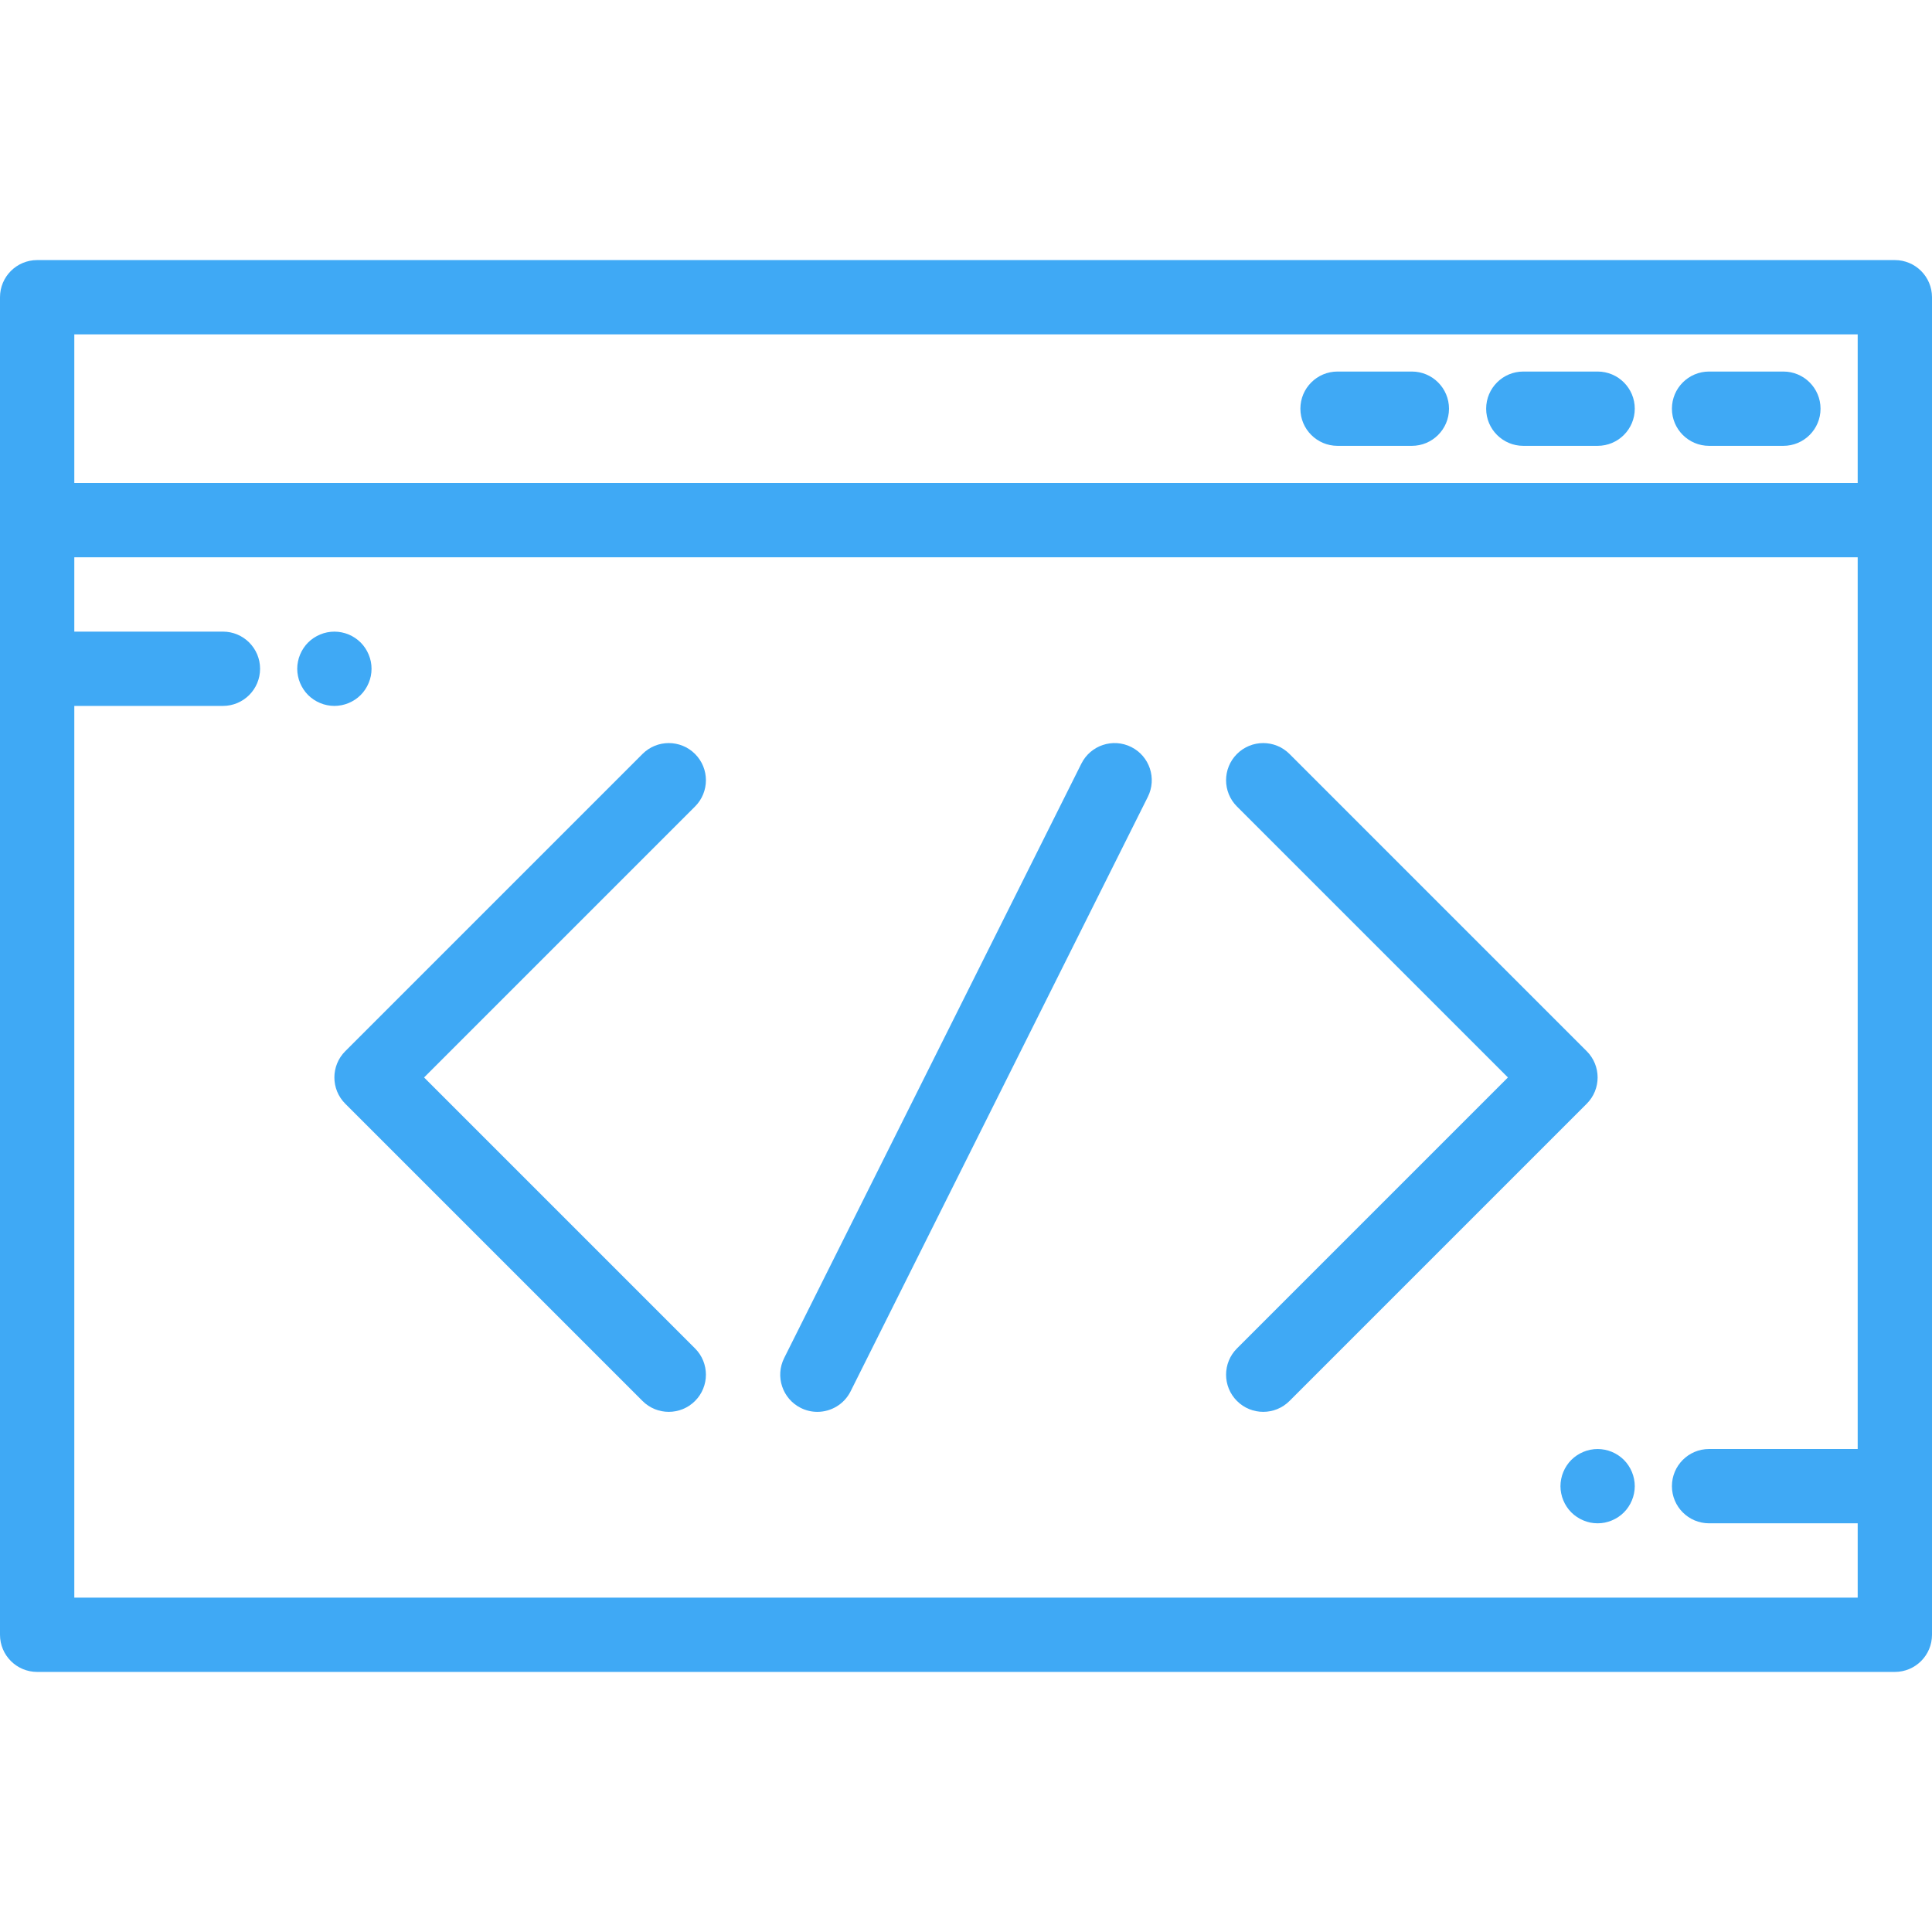
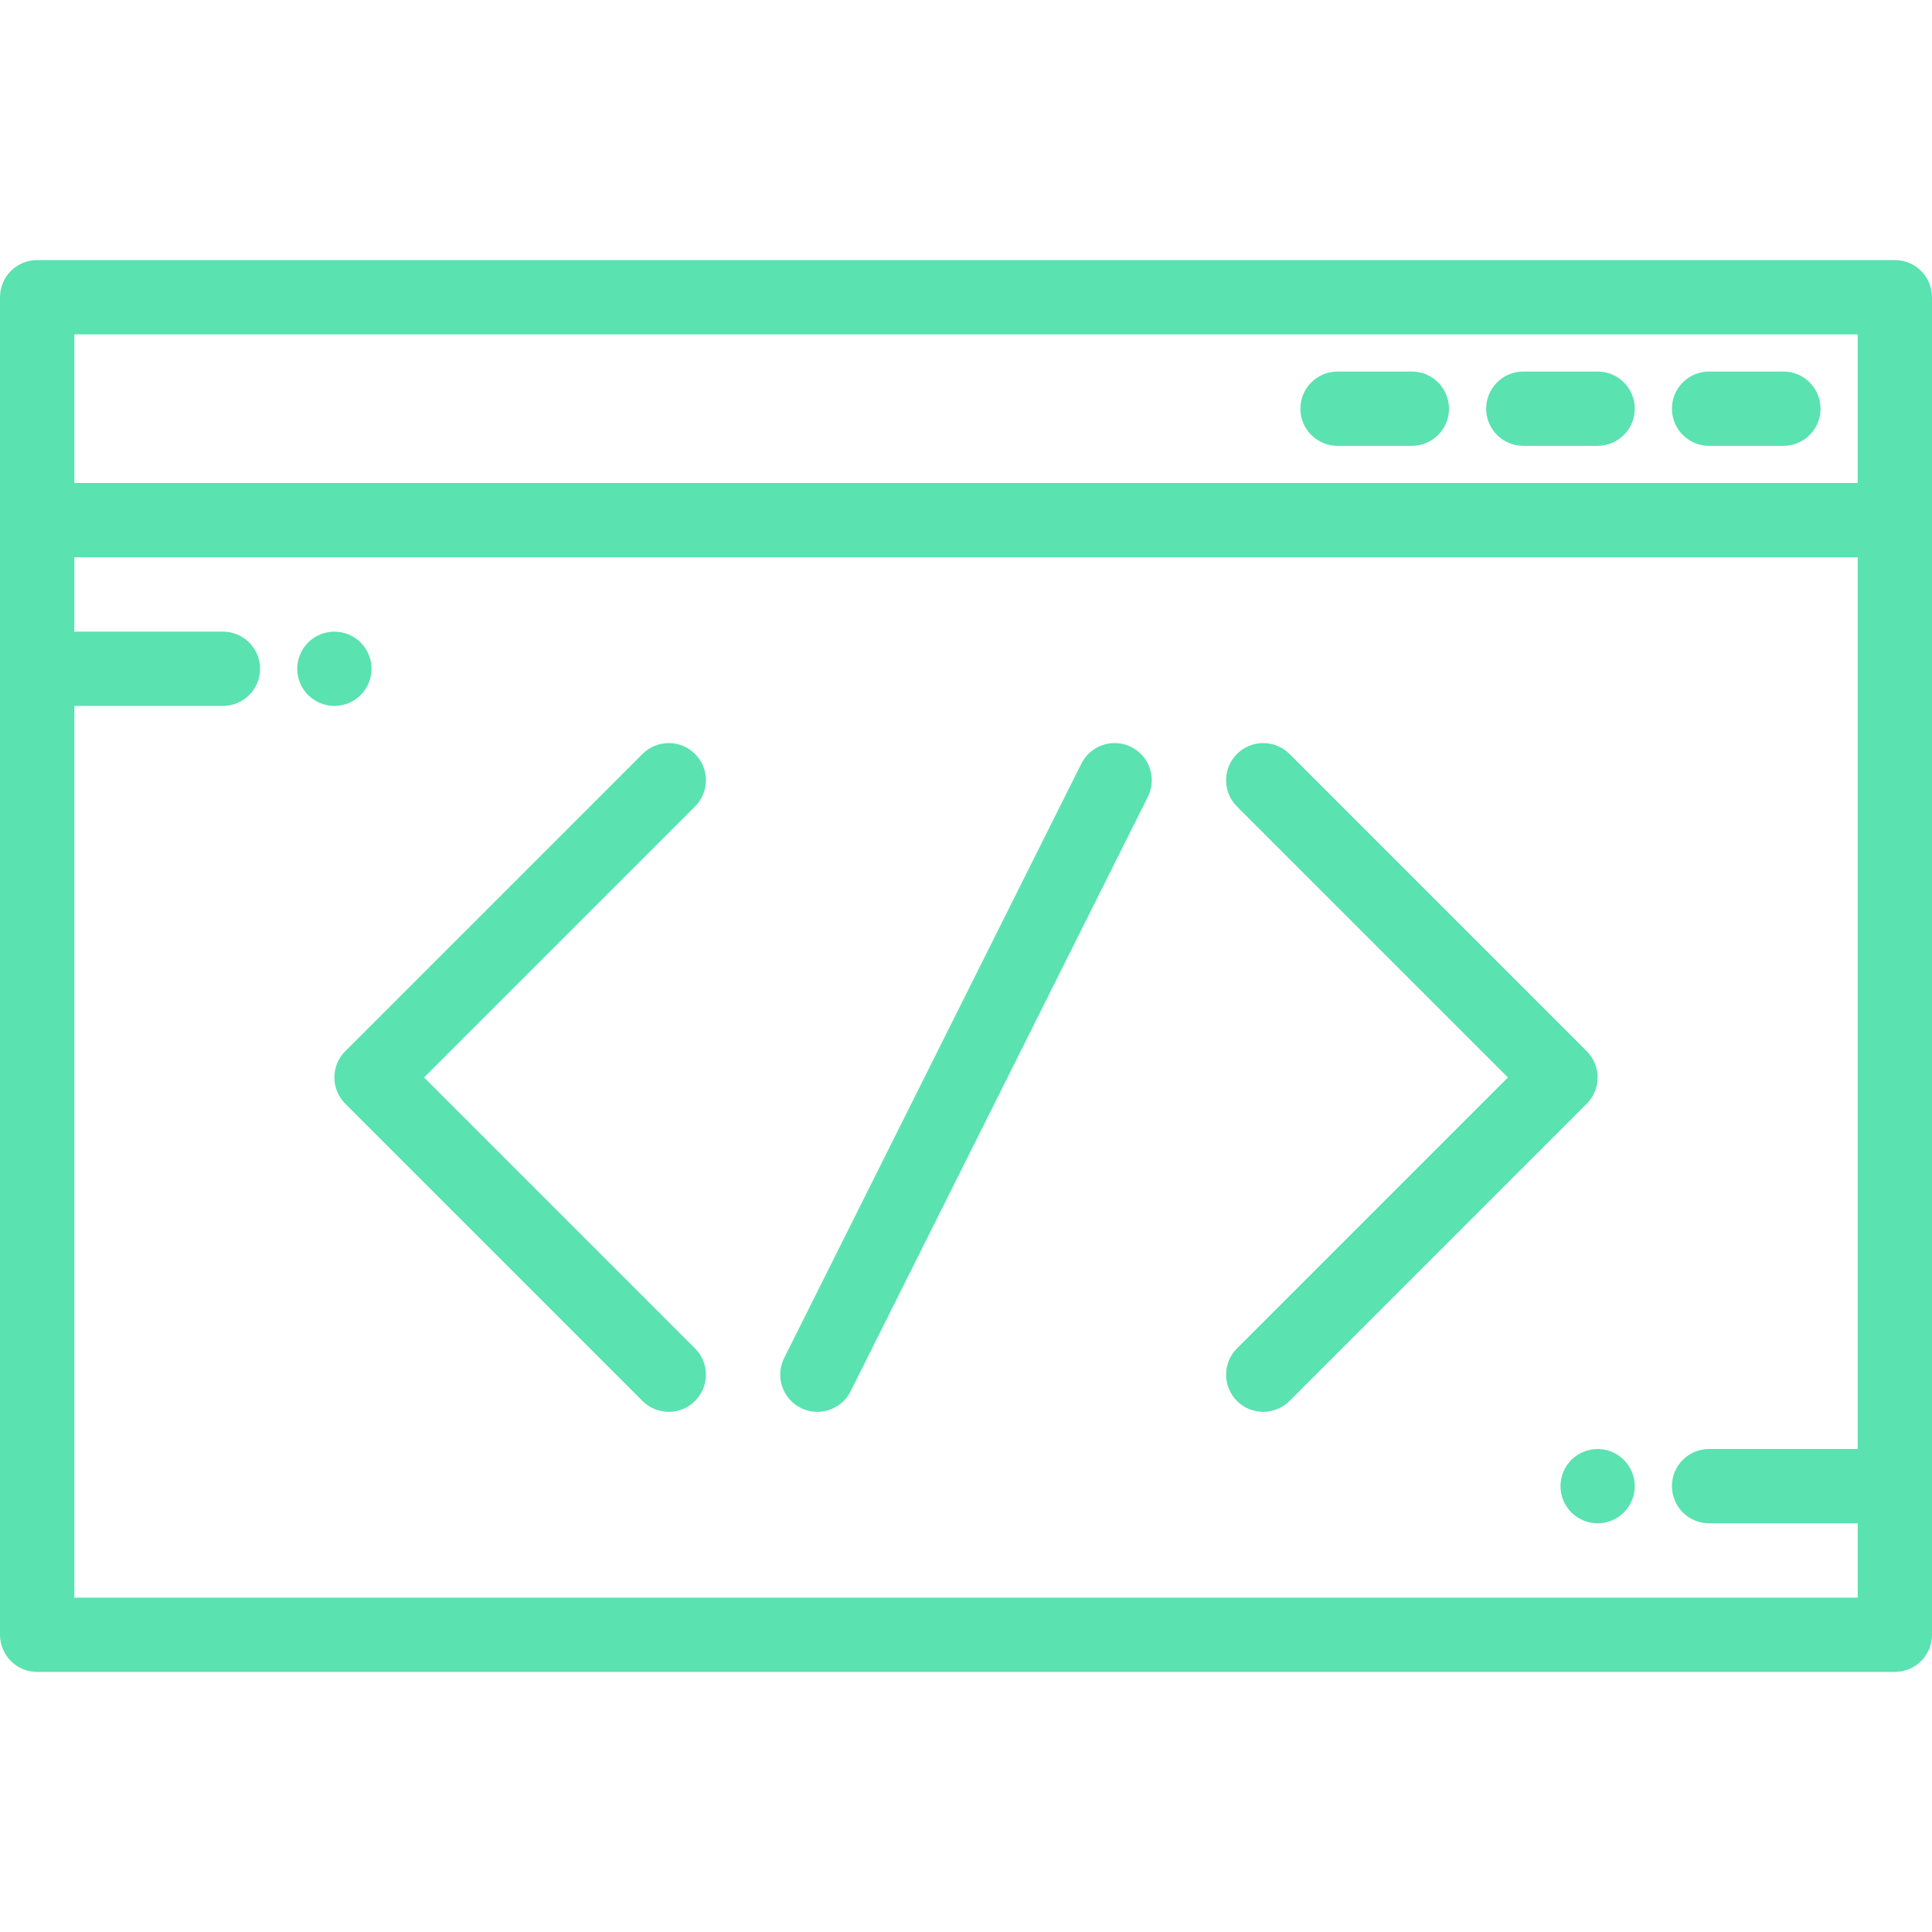
- <svg xmlns="http://www.w3.org/2000/svg" version="1.1" id="Capa_1" x="0px" y="0px" viewBox="0 0 512 512" style="enable-background:new 0 0 512 512;" xml:space="preserve" fill="#3FA9F5">
+ <svg xmlns="http://www.w3.org/2000/svg" version="1.1" id="Capa_1" x="0px" y="0px" viewBox="0 0 512 512" style="enable-background:new 0 0 512 512;" xml:space="preserve" fill="#5AE2B1">
  <g>
    <g>
      <path d="M502.154,68.923H9.846C4.408,68.923,0,73.331,0,78.769v59.077v295.385c0,5.438,4.408,9.846,9.846,9.846h492.308    c5.438,0,9.846-4.408,9.846-9.846V137.846V78.769C512,73.331,507.592,68.923,502.154,68.923z M492.308,384h-39.385    c-5.438,0-9.846,4.408-9.846,9.846c0,5.438,4.408,9.846,9.846,9.846h39.385v19.692H19.692V187.077h39.385    c5.438,0,9.846-4.408,9.846-9.846s-4.408-9.846-9.846-9.846H19.692v-19.692h472.615V384z M492.308,128H19.692V88.615h472.615V128z    " />
    </g>
  </g>
  <g>
    <g>
      <path d="M374.154,98.462h-19.692c-5.438,0-9.846,4.408-9.846,9.846s4.408,9.846,9.846,9.846h19.692    c5.438,0,9.846-4.408,9.846-9.846S379.592,98.462,374.154,98.462z" />
    </g>
  </g>
  <g>
    <g>
      <path d="M423.385,98.462h-19.692c-5.438,0-9.846,4.408-9.846,9.846s4.408,9.846,9.846,9.846h19.692    c5.438,0,9.846-4.408,9.846-9.846S428.823,98.462,423.385,98.462z" />
    </g>
  </g>
  <g>
    <g>
      <path d="M472.615,98.462h-19.692c-5.438,0-9.846,4.408-9.846,9.846s4.408,9.846,9.846,9.846h19.692    c5.438,0,9.846-4.408,9.846-9.846S478.053,98.462,472.615,98.462z" />
    </g>
  </g>
  <g>
    <g>
      <path d="M112.386,285.538l71.807-71.807c3.845-3.845,3.845-10.08,0-13.924s-10.08-3.845-13.925,0l-78.769,78.769    c-3.845,3.845-3.845,10.08,0,13.925l78.769,78.769c1.923,1.923,4.443,2.884,6.962,2.884c2.52,0,5.04-0.961,6.962-2.884    c3.845-3.845,3.845-10.08,0-13.925L112.386,285.538z" />
    </g>
  </g>
  <g>
    <g>
      <path d="M420.501,278.576l-78.769-78.769c-3.845-3.845-10.079-3.845-13.925,0c-3.845,3.845-3.845,10.08,0,13.925l71.808,71.806    l-71.807,71.807c-3.845,3.845-3.845,10.079,0,13.925c1.923,1.923,4.443,2.884,6.962,2.884s5.04-0.961,6.962-2.884l78.769-78.769    C424.346,288.656,424.346,282.421,420.501,278.576z" />
    </g>
  </g>
  <g>
    <g>
      <path d="M299.788,197.963c-4.864-2.432-10.779-0.461-13.211,4.403l-78.769,157.538c-2.432,4.864-0.461,10.778,4.403,13.211    c1.414,0.707,2.915,1.042,4.395,1.042c3.612,0,7.089-1.995,8.814-5.445l78.769-157.538    C306.623,206.308,304.652,200.395,299.788,197.963z" />
    </g>
  </g>
  <g>
    <g>
      <path d="M98.274,175.311c-0.128-0.63-0.325-1.25-0.571-1.841c-0.246-0.601-0.551-1.172-0.906-1.703    c-0.354-0.542-0.768-1.044-1.221-1.497c-0.453-0.453-0.955-0.866-1.497-1.221c-0.532-0.354-1.103-0.66-1.694-0.906    c-0.601-0.246-1.221-0.443-1.851-0.561c-1.26-0.256-2.57-0.256-3.84,0c-0.63,0.118-1.25,0.315-1.841,0.561    c-0.601,0.246-1.172,0.551-1.703,0.906c-0.542,0.354-1.044,0.768-1.497,1.221c-0.453,0.453-0.866,0.955-1.221,1.497    c-0.354,0.532-0.66,1.103-0.906,1.703c-0.246,0.591-0.443,1.211-0.561,1.841c-0.128,0.63-0.197,1.28-0.197,1.92    s0.069,1.29,0.197,1.92c0.118,0.63,0.315,1.25,0.561,1.841c0.246,0.601,0.551,1.172,0.906,1.703    c0.354,0.542,0.768,1.044,1.221,1.497c0.453,0.453,0.955,0.866,1.497,1.221c0.532,0.354,1.103,0.66,1.703,0.906    c0.591,0.246,1.211,0.443,1.841,0.561c0.63,0.128,1.28,0.197,1.92,0.197c0.64,0,1.29-0.069,1.92-0.197    c0.63-0.118,1.25-0.315,1.851-0.561c0.591-0.246,1.162-0.551,1.694-0.906c0.542-0.354,1.044-0.768,1.497-1.221    c0.453-0.453,0.866-0.955,1.221-1.497c0.354-0.532,0.66-1.103,0.906-1.703c0.246-0.591,0.443-1.211,0.571-1.841    c0.128-0.63,0.187-1.28,0.187-1.92S98.402,175.941,98.274,175.311z" />
    </g>
  </g>
  <g>
    <g>
      <path d="M433.034,391.926c-0.118-0.63-0.315-1.25-0.561-1.841c-0.246-0.601-0.551-1.172-0.906-1.703    c-0.354-0.542-0.768-1.044-1.221-1.497c-0.453-0.453-0.955-0.866-1.497-1.221c-0.532-0.354-1.103-0.66-1.694-0.906    c-0.601-0.246-1.221-0.443-1.851-0.561c-1.27-0.256-2.57-0.256-3.84,0c-0.63,0.118-1.25,0.315-1.841,0.561    c-0.601,0.246-1.172,0.551-1.703,0.906c-0.542,0.354-1.044,0.768-1.497,1.221c-0.453,0.453-0.866,0.955-1.221,1.497    c-0.354,0.532-0.66,1.103-0.906,1.703c-0.246,0.591-0.443,1.211-0.561,1.841c-0.128,0.63-0.197,1.28-0.197,1.92    c0,0.64,0.069,1.29,0.197,1.92c0.118,0.63,0.315,1.25,0.561,1.841c0.246,0.601,0.551,1.172,0.906,1.703    c0.354,0.542,0.768,1.044,1.221,1.497c0.453,0.453,0.955,0.866,1.497,1.221c0.532,0.354,1.103,0.66,1.703,0.906    c0.591,0.246,1.211,0.443,1.841,0.571c0.63,0.128,1.28,0.187,1.92,0.187s1.29-0.059,1.92-0.187c0.63-0.128,1.25-0.325,1.851-0.571    c0.591-0.246,1.162-0.551,1.694-0.906c0.542-0.354,1.044-0.768,1.497-1.221c0.453-0.453,0.866-0.955,1.221-1.497    c0.354-0.532,0.66-1.103,0.906-1.703c0.246-0.591,0.443-1.211,0.561-1.841c0.128-0.63,0.197-1.28,0.197-1.92    C433.231,393.206,433.162,392.556,433.034,391.926z" />
    </g>
  </g>
  <g>
</g>
  <g>
</g>
  <g>
</g>
  <g>
</g>
  <g>
</g>
  <g>
</g>
  <g>
</g>
  <g>
</g>
  <g>
</g>
  <g>
</g>
  <g>
</g>
  <g>
</g>
  <g>
</g>
  <g>
</g>
  <g>
</g>
</svg>
